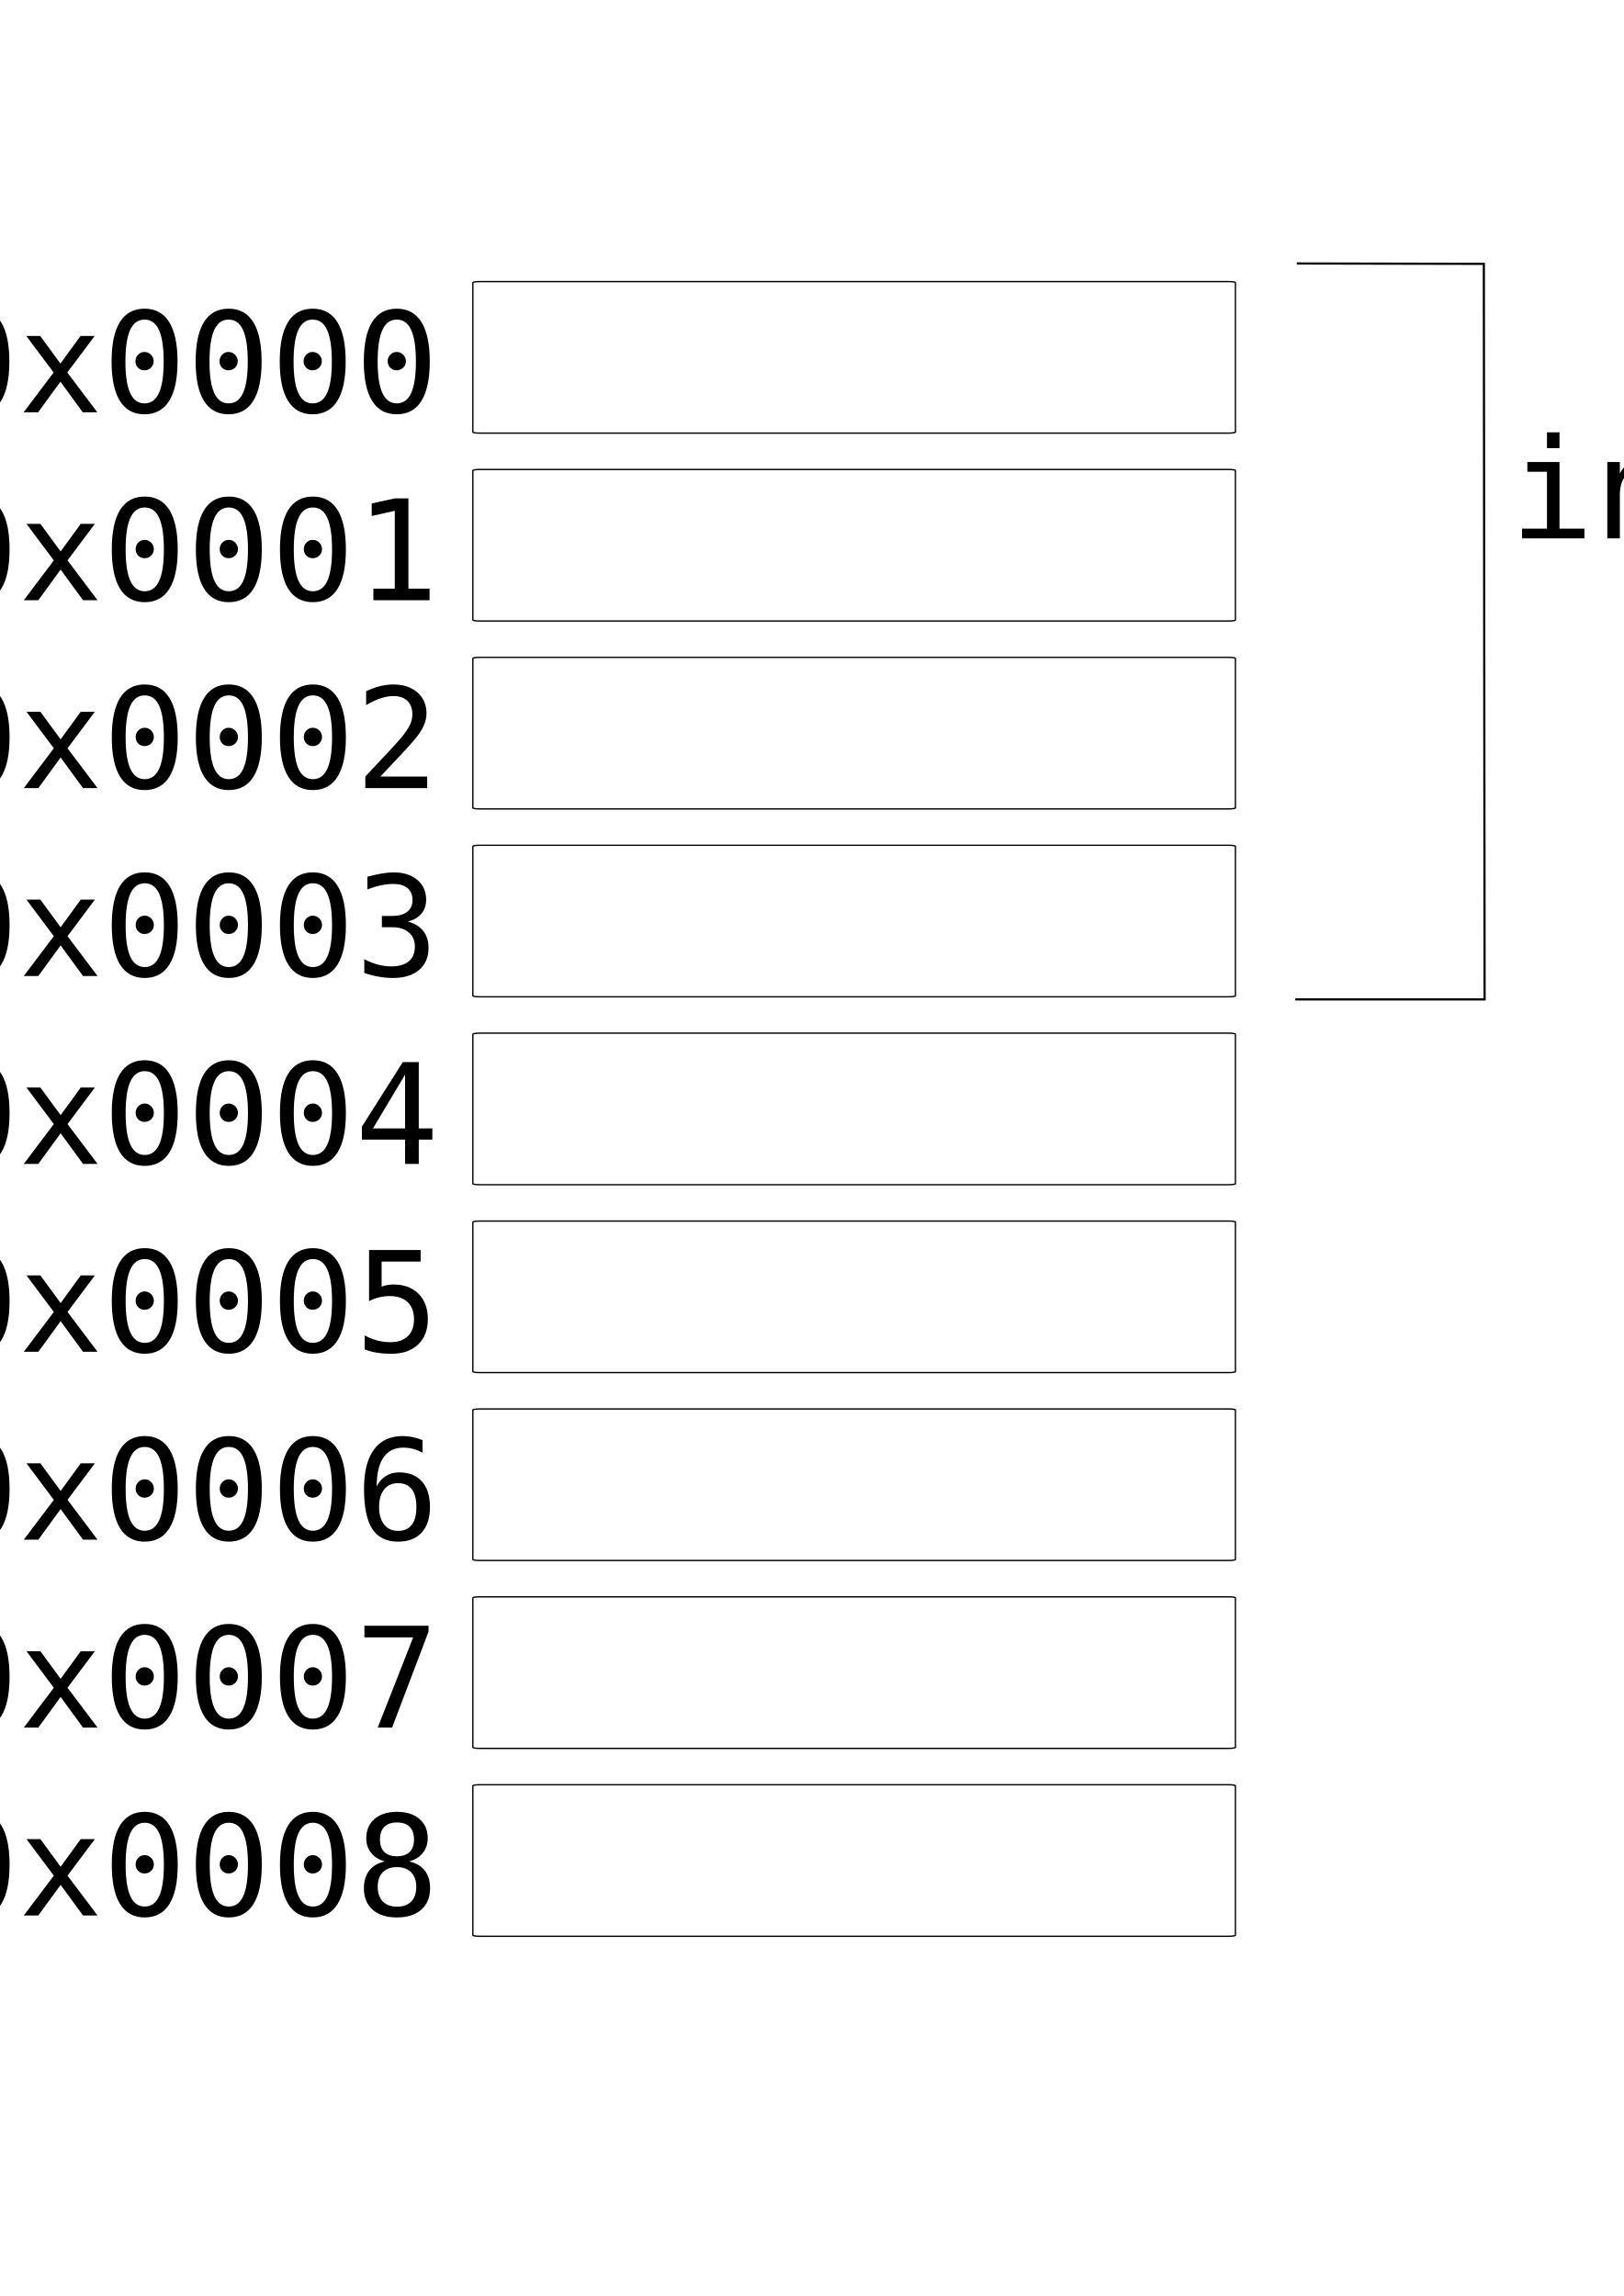
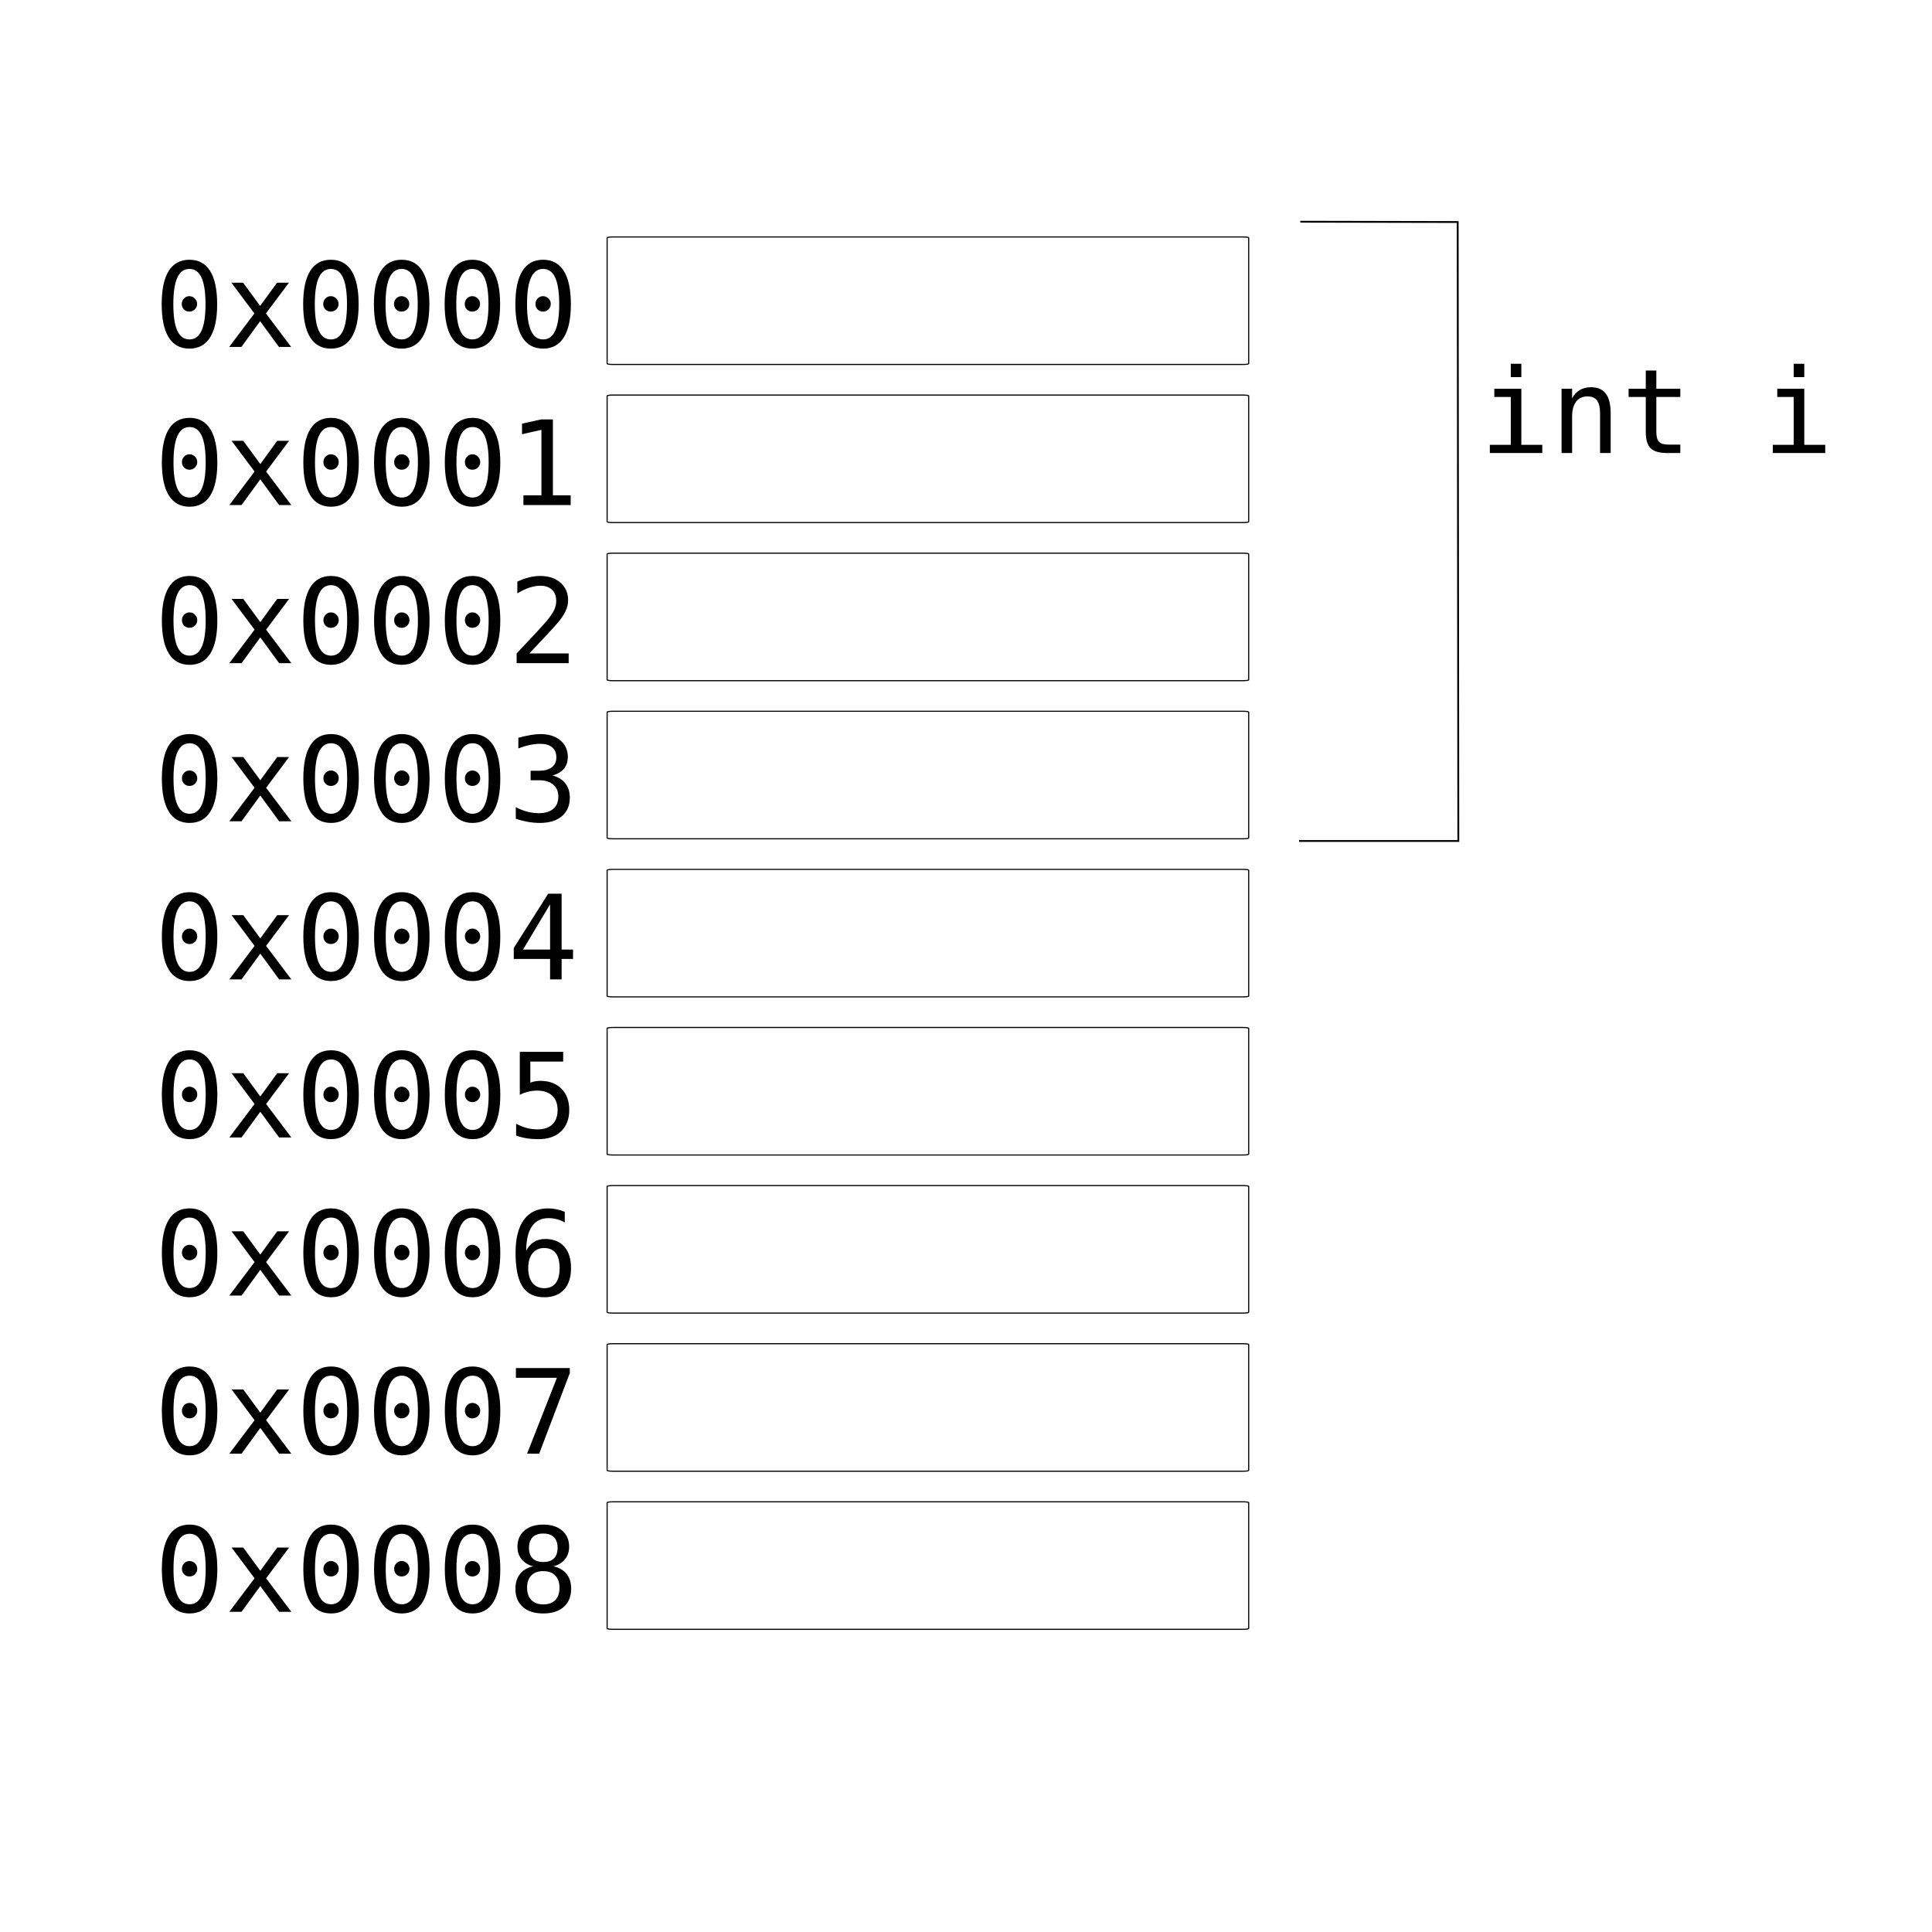
- <svg xmlns="http://www.w3.org/2000/svg" width="744.094" height="1052.362" id="svg2" version="1.1">
+ <svg xmlns="http://www.w3.org/2000/svg" width="1052.36" height="1052.36" id="svg2" version="1.1">
  <defs id="defs4" />
-   <g id="layer1">
-     <rect style="fill:none;stroke:#000000;stroke-width:0.609;stroke-miterlimit:4;stroke-opacity:1;stroke-dasharray:none" id="rect2985" width="349.462" height="69.462" x="216.698" y="129.06" rx="3.219" ry="0.462" />
-     <rect style="fill:none;stroke:#000000;stroke-width:0.609;stroke-miterlimit:4;stroke-opacity:1;stroke-dasharray:none" id="rect2985-4" width="349.462" height="69.462" x="216.698" y="215.18" rx="3.219" ry="0.462" />
-     <rect style="fill:none;stroke:#000000;stroke-width:0.609;stroke-miterlimit:4;stroke-opacity:1;stroke-dasharray:none" id="rect2985-3" width="349.462" height="69.462" x="216.698" y="301.301" rx="3.219" ry="0.462" />
-     <rect style="fill:none;stroke:#000000;stroke-width:0.609;stroke-miterlimit:4;stroke-opacity:1;stroke-dasharray:none" id="rect2985-8" width="349.462" height="69.462" x="216.698" y="387.421" rx="3.219" ry="0.462" />
-     <rect style="fill:none;stroke:#000000;stroke-width:0.609;stroke-miterlimit:4;stroke-opacity:1;stroke-dasharray:none" id="rect2985-5" width="349.462" height="69.462" x="216.698" y="473.542" rx="3.219" ry="0.462" />
-     <rect style="fill:none;stroke:#000000;stroke-width:0.609;stroke-miterlimit:4;stroke-opacity:1;stroke-dasharray:none" id="rect2985-1" width="349.462" height="69.462" x="216.698" y="559.662" rx="3.219" ry="0.462" />
-     <rect style="fill:none;stroke:#000000;stroke-width:0.609;stroke-miterlimit:4;stroke-opacity:1;stroke-dasharray:none" id="rect2985-11" width="349.462" height="69.462" x="216.698" y="645.783" rx="3.219" ry="0.462" />
-     <rect style="fill:none;stroke:#000000;stroke-width:0.609;stroke-miterlimit:4;stroke-opacity:1;stroke-dasharray:none" id="rect2985-2" width="349.462" height="69.462" x="216.698" y="731.904" rx="3.219" ry="0.462" />
-     <rect style="fill:none;stroke:#000000;stroke-width:0.609;stroke-miterlimit:4;stroke-opacity:1;stroke-dasharray:none" id="rect2985-84" width="349.462" height="69.462" x="216.698" y="818.024" rx="3.219" ry="0.462" />
-     <text xml:space="preserve" style="font-size:64px;font-style:normal;font-variant:normal;font-weight:normal;font-stretch:normal;text-align:start;line-height:125%;letter-spacing:0px;word-spacing:0px;writing-mode:lr-tb;text-anchor:start;fill:#000000;fill-opacity:1;stroke:none;font-family:Monospace;-inkscape-font-specification:Monospace" x="-30.087" y="188.98" id="text3824">
-       <tspan id="tspan3826" x="-30.087" y="188.98">0x0000</tspan>
+   <g id="layer1" transform="translate(0,0.00301342)">
+     <rect style="fill:none;stroke:#000000;stroke-width:0.609;stroke-miterlimit:4;stroke-opacity:1;stroke-dasharray:none" id="rect2985" width="349.462" height="69.462" x="330.698" y="129.06" rx="3.219" ry="0.462" />
+     <rect style="fill:none;stroke:#000000;stroke-width:0.609;stroke-miterlimit:4;stroke-opacity:1;stroke-dasharray:none" id="rect2985-4" width="349.462" height="69.462" x="330.698" y="215.18" rx="3.219" ry="0.462" />
+     <rect style="fill:none;stroke:#000000;stroke-width:0.609;stroke-miterlimit:4;stroke-opacity:1;stroke-dasharray:none" id="rect2985-3" width="349.462" height="69.462" x="330.698" y="301.301" rx="3.219" ry="0.462" />
+     <rect style="fill:none;stroke:#000000;stroke-width:0.609;stroke-miterlimit:4;stroke-opacity:1;stroke-dasharray:none" id="rect2985-8" width="349.462" height="69.462" x="330.698" y="387.421" rx="3.219" ry="0.462" />
+     <rect style="fill:none;stroke:#000000;stroke-width:0.609;stroke-miterlimit:4;stroke-opacity:1;stroke-dasharray:none" id="rect2985-5" width="349.462" height="69.462" x="330.698" y="473.542" rx="3.219" ry="0.462" />
+     <rect style="fill:none;stroke:#000000;stroke-width:0.609;stroke-miterlimit:4;stroke-opacity:1;stroke-dasharray:none" id="rect2985-1" width="349.462" height="69.462" x="330.698" y="559.662" rx="3.219" ry="0.462" />
+     <rect style="fill:none;stroke:#000000;stroke-width:0.609;stroke-miterlimit:4;stroke-opacity:1;stroke-dasharray:none" id="rect2985-11" width="349.462" height="69.462" x="330.698" y="645.783" rx="3.219" ry="0.462" />
+     <rect style="fill:none;stroke:#000000;stroke-width:0.609;stroke-miterlimit:4;stroke-opacity:1;stroke-dasharray:none" id="rect2985-2" width="349.462" height="69.462" x="330.698" y="731.904" rx="3.219" ry="0.462" />
+     <rect style="fill:none;stroke:#000000;stroke-width:0.609;stroke-miterlimit:4;stroke-opacity:1;stroke-dasharray:none" id="rect2985-84" width="349.462" height="69.462" x="330.698" y="818.024" rx="3.219" ry="0.462" />
+     <text xml:space="preserve" style="font-size:64px;font-style:normal;font-variant:normal;font-weight:normal;font-stretch:normal;text-align:start;line-height:125%;letter-spacing:0px;word-spacing:0px;writing-mode:lr-tb;text-anchor:start;fill:#000000;fill-opacity:1;stroke:none;font-family:Monospace;-inkscape-font-specification:Monospace" x="83.913" y="188.98" id="text3824">
+       <tspan id="tspan3826" x="83.913" y="188.98">0x0000</tspan>
    </text>
-     <text xml:space="preserve" style="font-size:64px;font-style:normal;font-variant:normal;font-weight:normal;font-stretch:normal;text-align:start;line-height:125%;letter-spacing:0px;word-spacing:0px;writing-mode:lr-tb;text-anchor:start;fill:#000000;fill-opacity:1;stroke:none;font-family:Monospace;-inkscape-font-specification:Monospace" x="-29.993" y="275.101" id="text3828">
-       <tspan id="tspan3830" x="-29.993" y="275.101">0x0001</tspan>
+     <text xml:space="preserve" style="font-size:64px;font-style:normal;font-variant:normal;font-weight:normal;font-stretch:normal;text-align:start;line-height:125%;letter-spacing:0px;word-spacing:0px;writing-mode:lr-tb;text-anchor:start;fill:#000000;fill-opacity:1;stroke:none;font-family:Monospace;-inkscape-font-specification:Monospace" x="84.007" y="275.101" id="text3828">
+       <tspan id="tspan3830" x="84.007" y="275.101">0x0001</tspan>
    </text>
-     <text xml:space="preserve" style="font-size:64px;font-style:normal;font-variant:normal;font-weight:normal;font-stretch:normal;text-align:start;line-height:125%;letter-spacing:0px;word-spacing:0px;writing-mode:lr-tb;text-anchor:start;fill:#000000;fill-opacity:1;stroke:none;font-family:Monospace;-inkscape-font-specification:Monospace" x="-29.993" y="361.222" id="text3828-6">
-       <tspan id="tspan3830-6" x="-29.993" y="361.222">0x0002</tspan>
+     <text xml:space="preserve" style="font-size:64px;font-style:normal;font-variant:normal;font-weight:normal;font-stretch:normal;text-align:start;line-height:125%;letter-spacing:0px;word-spacing:0px;writing-mode:lr-tb;text-anchor:start;fill:#000000;fill-opacity:1;stroke:none;font-family:Monospace;-inkscape-font-specification:Monospace" x="84.007" y="361.222" id="text3828-6">
+       <tspan id="tspan3830-6" x="84.007" y="361.222">0x0002</tspan>
    </text>
-     <text xml:space="preserve" style="font-size:64px;font-style:normal;font-variant:normal;font-weight:normal;font-stretch:normal;text-align:start;line-height:125%;letter-spacing:0px;word-spacing:0px;writing-mode:lr-tb;text-anchor:start;fill:#000000;fill-opacity:1;stroke:none;font-family:Monospace;-inkscape-font-specification:Monospace" x="-29.993" y="447.342" id="text3828-4">
-       <tspan id="tspan3830-1" x="-29.993" y="447.342">0x0003</tspan>
+     <text xml:space="preserve" style="font-size:64px;font-style:normal;font-variant:normal;font-weight:normal;font-stretch:normal;text-align:start;line-height:125%;letter-spacing:0px;word-spacing:0px;writing-mode:lr-tb;text-anchor:start;fill:#000000;fill-opacity:1;stroke:none;font-family:Monospace;-inkscape-font-specification:Monospace" x="84.007" y="447.342" id="text3828-4">
+       <tspan id="tspan3830-1" x="84.007" y="447.342">0x0003</tspan>
    </text>
-     <text xml:space="preserve" style="font-size:64px;font-style:normal;font-variant:normal;font-weight:normal;font-stretch:normal;text-align:start;line-height:125%;letter-spacing:0px;word-spacing:0px;writing-mode:lr-tb;text-anchor:start;fill:#000000;fill-opacity:1;stroke:none;font-family:Monospace;-inkscape-font-specification:Monospace" x="-29.993" y="533.463" id="text3828-2">
-       <tspan id="tspan3830-8" x="-29.993" y="533.463">0x0004</tspan>
+     <text xml:space="preserve" style="font-size:64px;font-style:normal;font-variant:normal;font-weight:normal;font-stretch:normal;text-align:start;line-height:125%;letter-spacing:0px;word-spacing:0px;writing-mode:lr-tb;text-anchor:start;fill:#000000;fill-opacity:1;stroke:none;font-family:Monospace;-inkscape-font-specification:Monospace" x="84.007" y="533.463" id="text3828-2">
+       <tspan id="tspan3830-8" x="84.007" y="533.463">0x0004</tspan>
    </text>
-     <text xml:space="preserve" style="font-size:64px;font-style:normal;font-variant:normal;font-weight:normal;font-stretch:normal;text-align:start;line-height:125%;letter-spacing:0px;word-spacing:0px;writing-mode:lr-tb;text-anchor:start;fill:#000000;fill-opacity:1;stroke:none;font-family:Monospace;-inkscape-font-specification:Monospace" x="-29.993" y="619.583" id="text3828-60">
-       <tspan id="tspan3830-4" x="-29.993" y="619.583">0x0005</tspan>
+     <text xml:space="preserve" style="font-size:64px;font-style:normal;font-variant:normal;font-weight:normal;font-stretch:normal;text-align:start;line-height:125%;letter-spacing:0px;word-spacing:0px;writing-mode:lr-tb;text-anchor:start;fill:#000000;fill-opacity:1;stroke:none;font-family:Monospace;-inkscape-font-specification:Monospace" x="84.007" y="619.583" id="text3828-60">
+       <tspan id="tspan3830-4" x="84.007" y="619.583">0x0005</tspan>
    </text>
-     <text xml:space="preserve" style="font-size:64px;font-style:normal;font-variant:normal;font-weight:normal;font-stretch:normal;text-align:start;line-height:125%;letter-spacing:0px;word-spacing:0px;writing-mode:lr-tb;text-anchor:start;fill:#000000;fill-opacity:1;stroke:none;font-family:Monospace;-inkscape-font-specification:Monospace" x="-29.993" y="705.704" id="text3828-29">
-       <tspan id="tspan3830-83" x="-29.993" y="705.704">0x0006</tspan>
+     <text xml:space="preserve" style="font-size:64px;font-style:normal;font-variant:normal;font-weight:normal;font-stretch:normal;text-align:start;line-height:125%;letter-spacing:0px;word-spacing:0px;writing-mode:lr-tb;text-anchor:start;fill:#000000;fill-opacity:1;stroke:none;font-family:Monospace;-inkscape-font-specification:Monospace" x="84.007" y="705.704" id="text3828-29">
+       <tspan id="tspan3830-83" x="84.007" y="705.704">0x0006</tspan>
    </text>
-     <text xml:space="preserve" style="font-size:64px;font-style:normal;font-variant:normal;font-weight:normal;font-stretch:normal;text-align:start;line-height:125%;letter-spacing:0px;word-spacing:0px;writing-mode:lr-tb;text-anchor:start;fill:#000000;fill-opacity:1;stroke:none;font-family:Monospace;-inkscape-font-specification:Monospace" x="-29.993" y="791.824" id="text3828-1">
-       <tspan id="tspan3830-5" x="-29.993" y="791.824">0x0007</tspan>
+     <text xml:space="preserve" style="font-size:64px;font-style:normal;font-variant:normal;font-weight:normal;font-stretch:normal;text-align:start;line-height:125%;letter-spacing:0px;word-spacing:0px;writing-mode:lr-tb;text-anchor:start;fill:#000000;fill-opacity:1;stroke:none;font-family:Monospace;-inkscape-font-specification:Monospace" x="84.007" y="791.824" id="text3828-1">
+       <tspan id="tspan3830-5" x="84.007" y="791.824">0x0007</tspan>
    </text>
-     <text xml:space="preserve" style="font-size:64px;font-style:normal;font-variant:normal;font-weight:normal;font-stretch:normal;text-align:start;line-height:125%;letter-spacing:0px;word-spacing:0px;writing-mode:lr-tb;text-anchor:start;fill:#000000;fill-opacity:1;stroke:none;font-family:Monospace;-inkscape-font-specification:Monospace" x="-29.993" y="877.945" id="text3828-0">
-       <tspan id="tspan3830-80" x="-29.993" y="877.945">0x0008</tspan>
+     <text xml:space="preserve" style="font-size:64px;font-style:normal;font-variant:normal;font-weight:normal;font-stretch:normal;text-align:start;line-height:125%;letter-spacing:0px;word-spacing:0px;writing-mode:lr-tb;text-anchor:start;fill:#000000;fill-opacity:1;stroke:none;font-family:Monospace;-inkscape-font-specification:Monospace" x="84.007" y="877.945" id="text3828-0">
+       <tspan id="tspan3830-80" x="84.007" y="877.945">0x0008</tspan>
    </text>
-     <path style="fill:none;stroke:#000000;stroke-width:1px;stroke-linecap:butt;stroke-linejoin:miter;stroke-opacity:1" d="M 594.286,120.76 680,120.934 l 0.347,337.143 -86.739,0" id="path3916" />
-     <text xml:space="preserve" style="font-size:64px;font-style:normal;font-variant:normal;font-weight:normal;font-stretch:normal;text-align:start;line-height:125%;letter-spacing:0px;word-spacing:0px;writing-mode:lr-tb;text-anchor:start;fill:#000000;fill-opacity:1;stroke:none;font-family:Monospace;-inkscape-font-specification:Monospace" x="691.954" y="246.766" id="text3918">
-       <tspan id="tspan3920" x="691.954" y="246.766">int i</tspan>
+     <path style="fill:none;stroke:#000000;stroke-width:1px;stroke-linecap:butt;stroke-linejoin:miter;stroke-opacity:1" d="M 708.286,120.76 794,120.934 l 0.347,337.143 -86.739,0" id="path3916" />
+     <text xml:space="preserve" style="font-size:64px;font-style:normal;font-variant:normal;font-weight:normal;font-stretch:normal;text-align:start;line-height:125%;letter-spacing:0px;word-spacing:0px;writing-mode:lr-tb;text-anchor:start;fill:#000000;fill-opacity:1;stroke:none;font-family:Monospace;-inkscape-font-specification:Monospace" x="805.954" y="246.766" id="text3918">
+       <tspan id="tspan3920" x="805.954" y="246.766">int i</tspan>
    </text>
  </g>
</svg>
